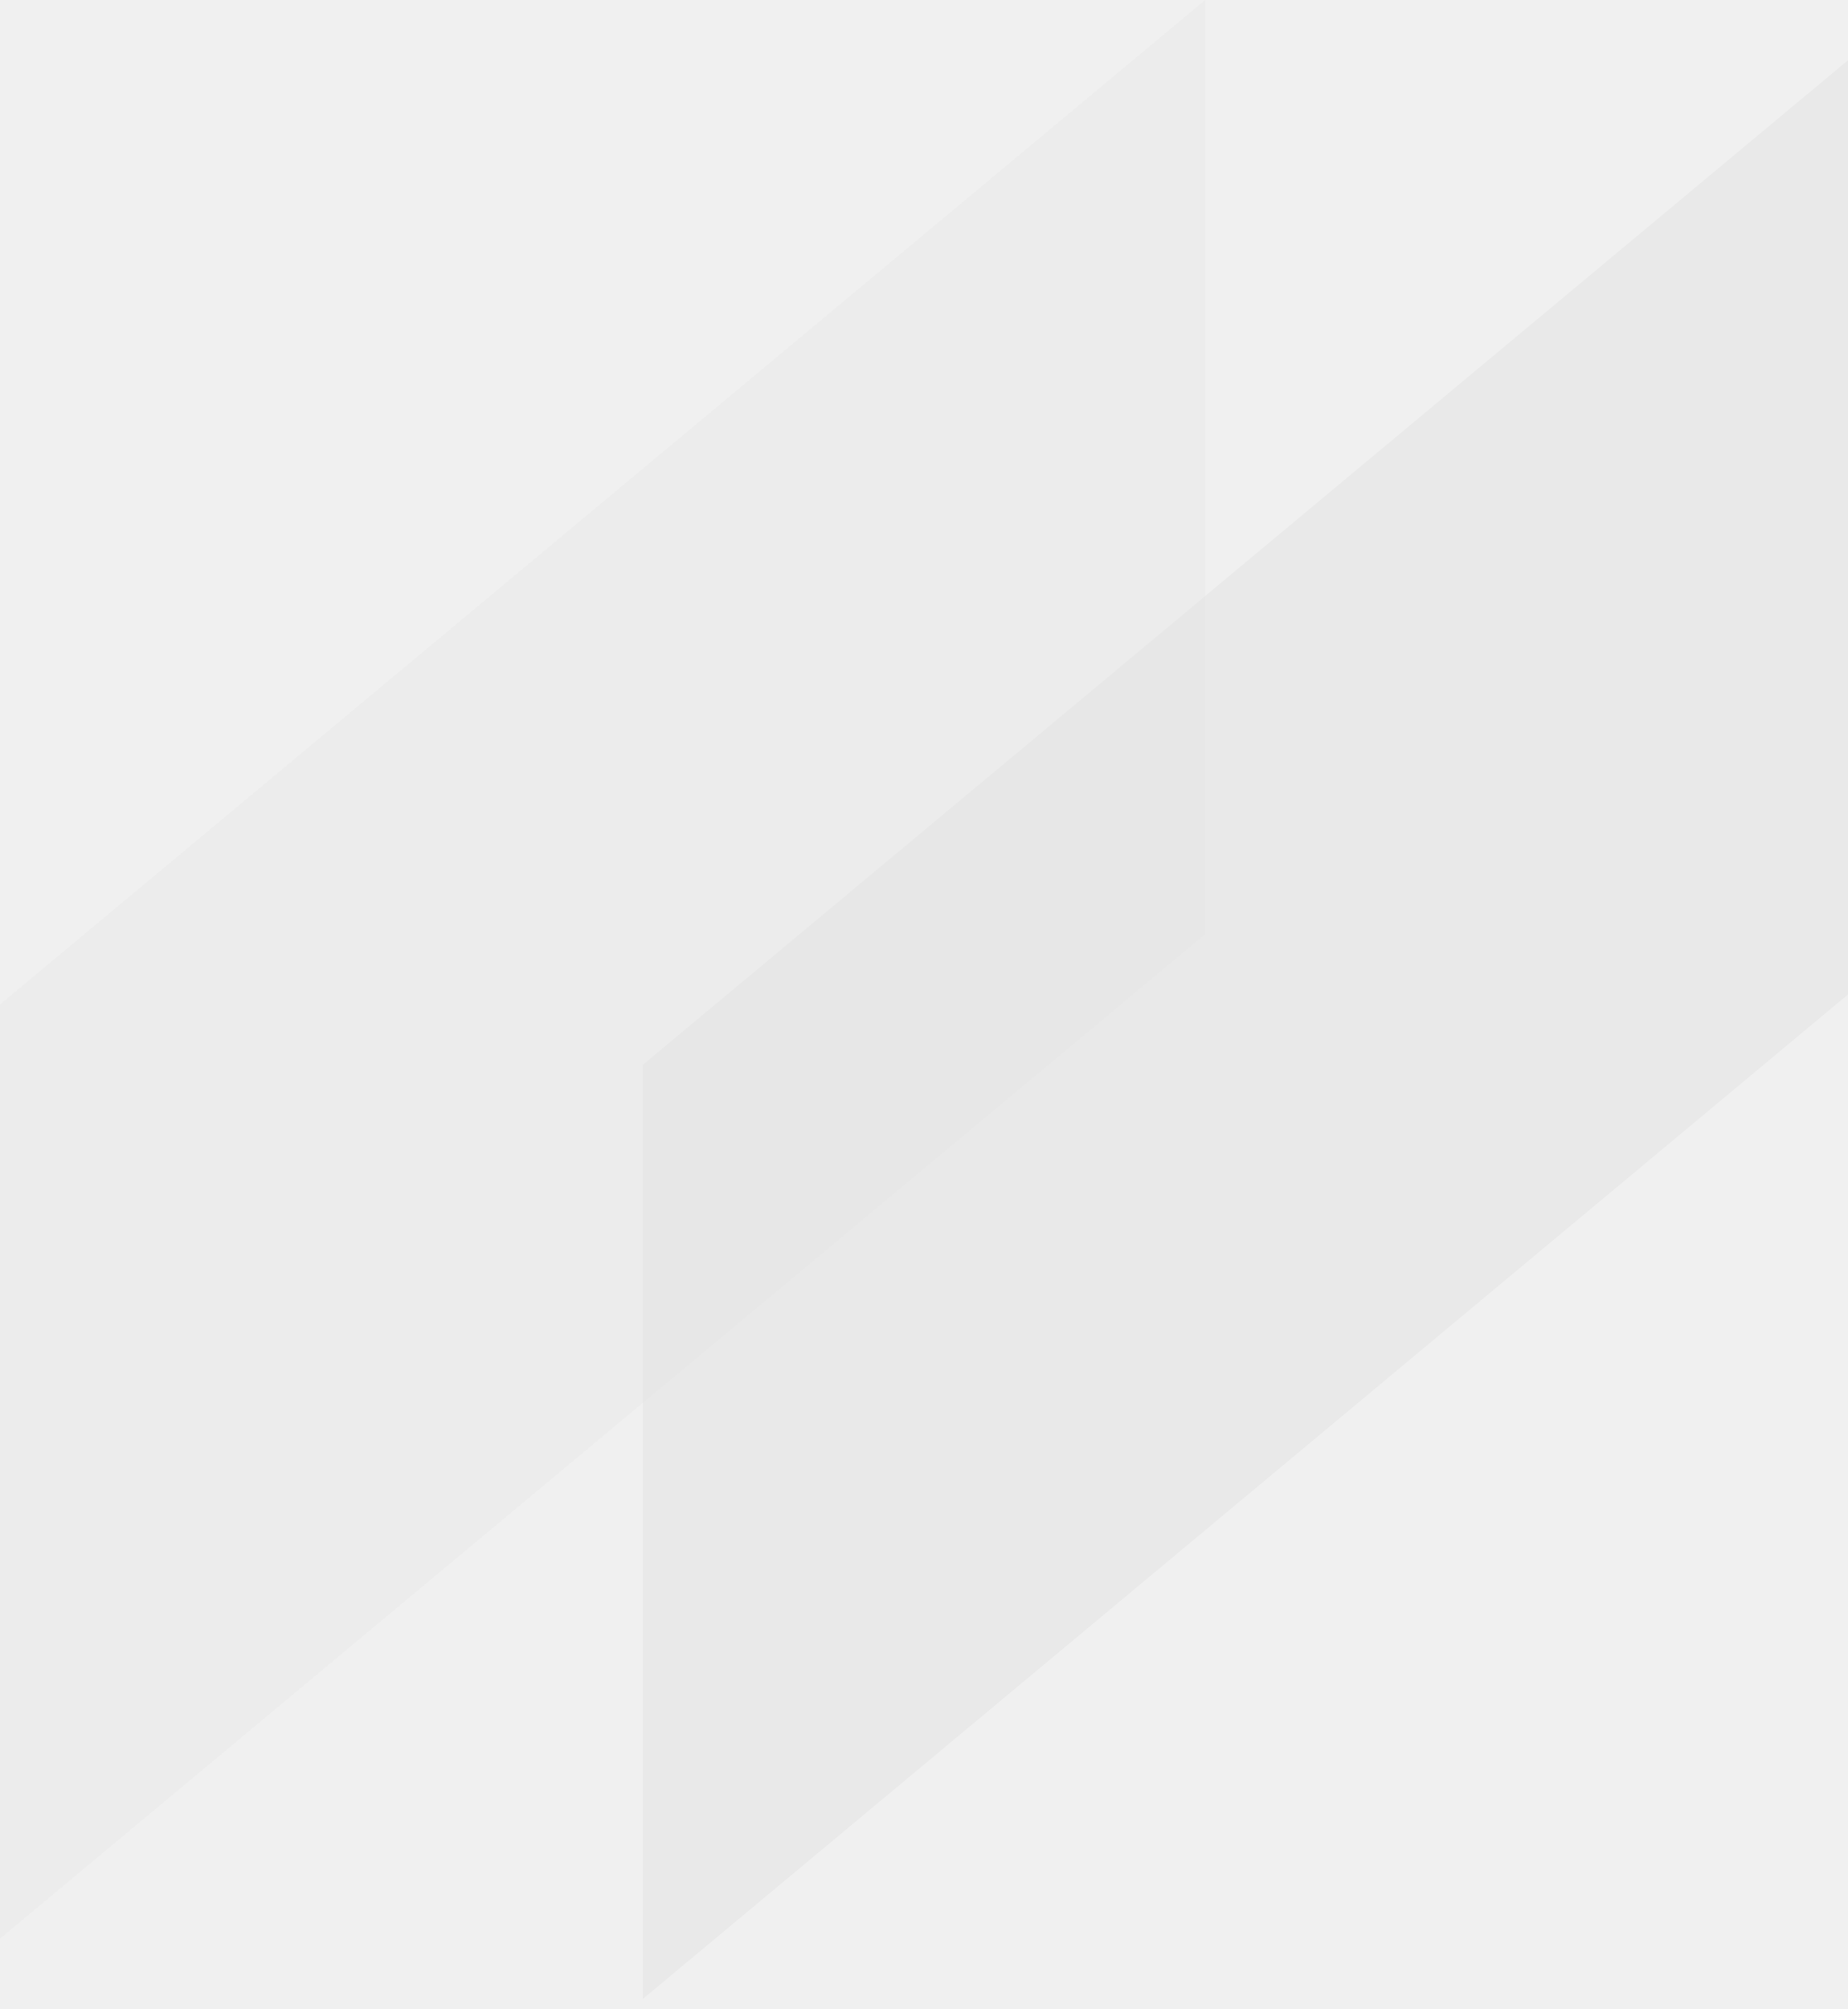
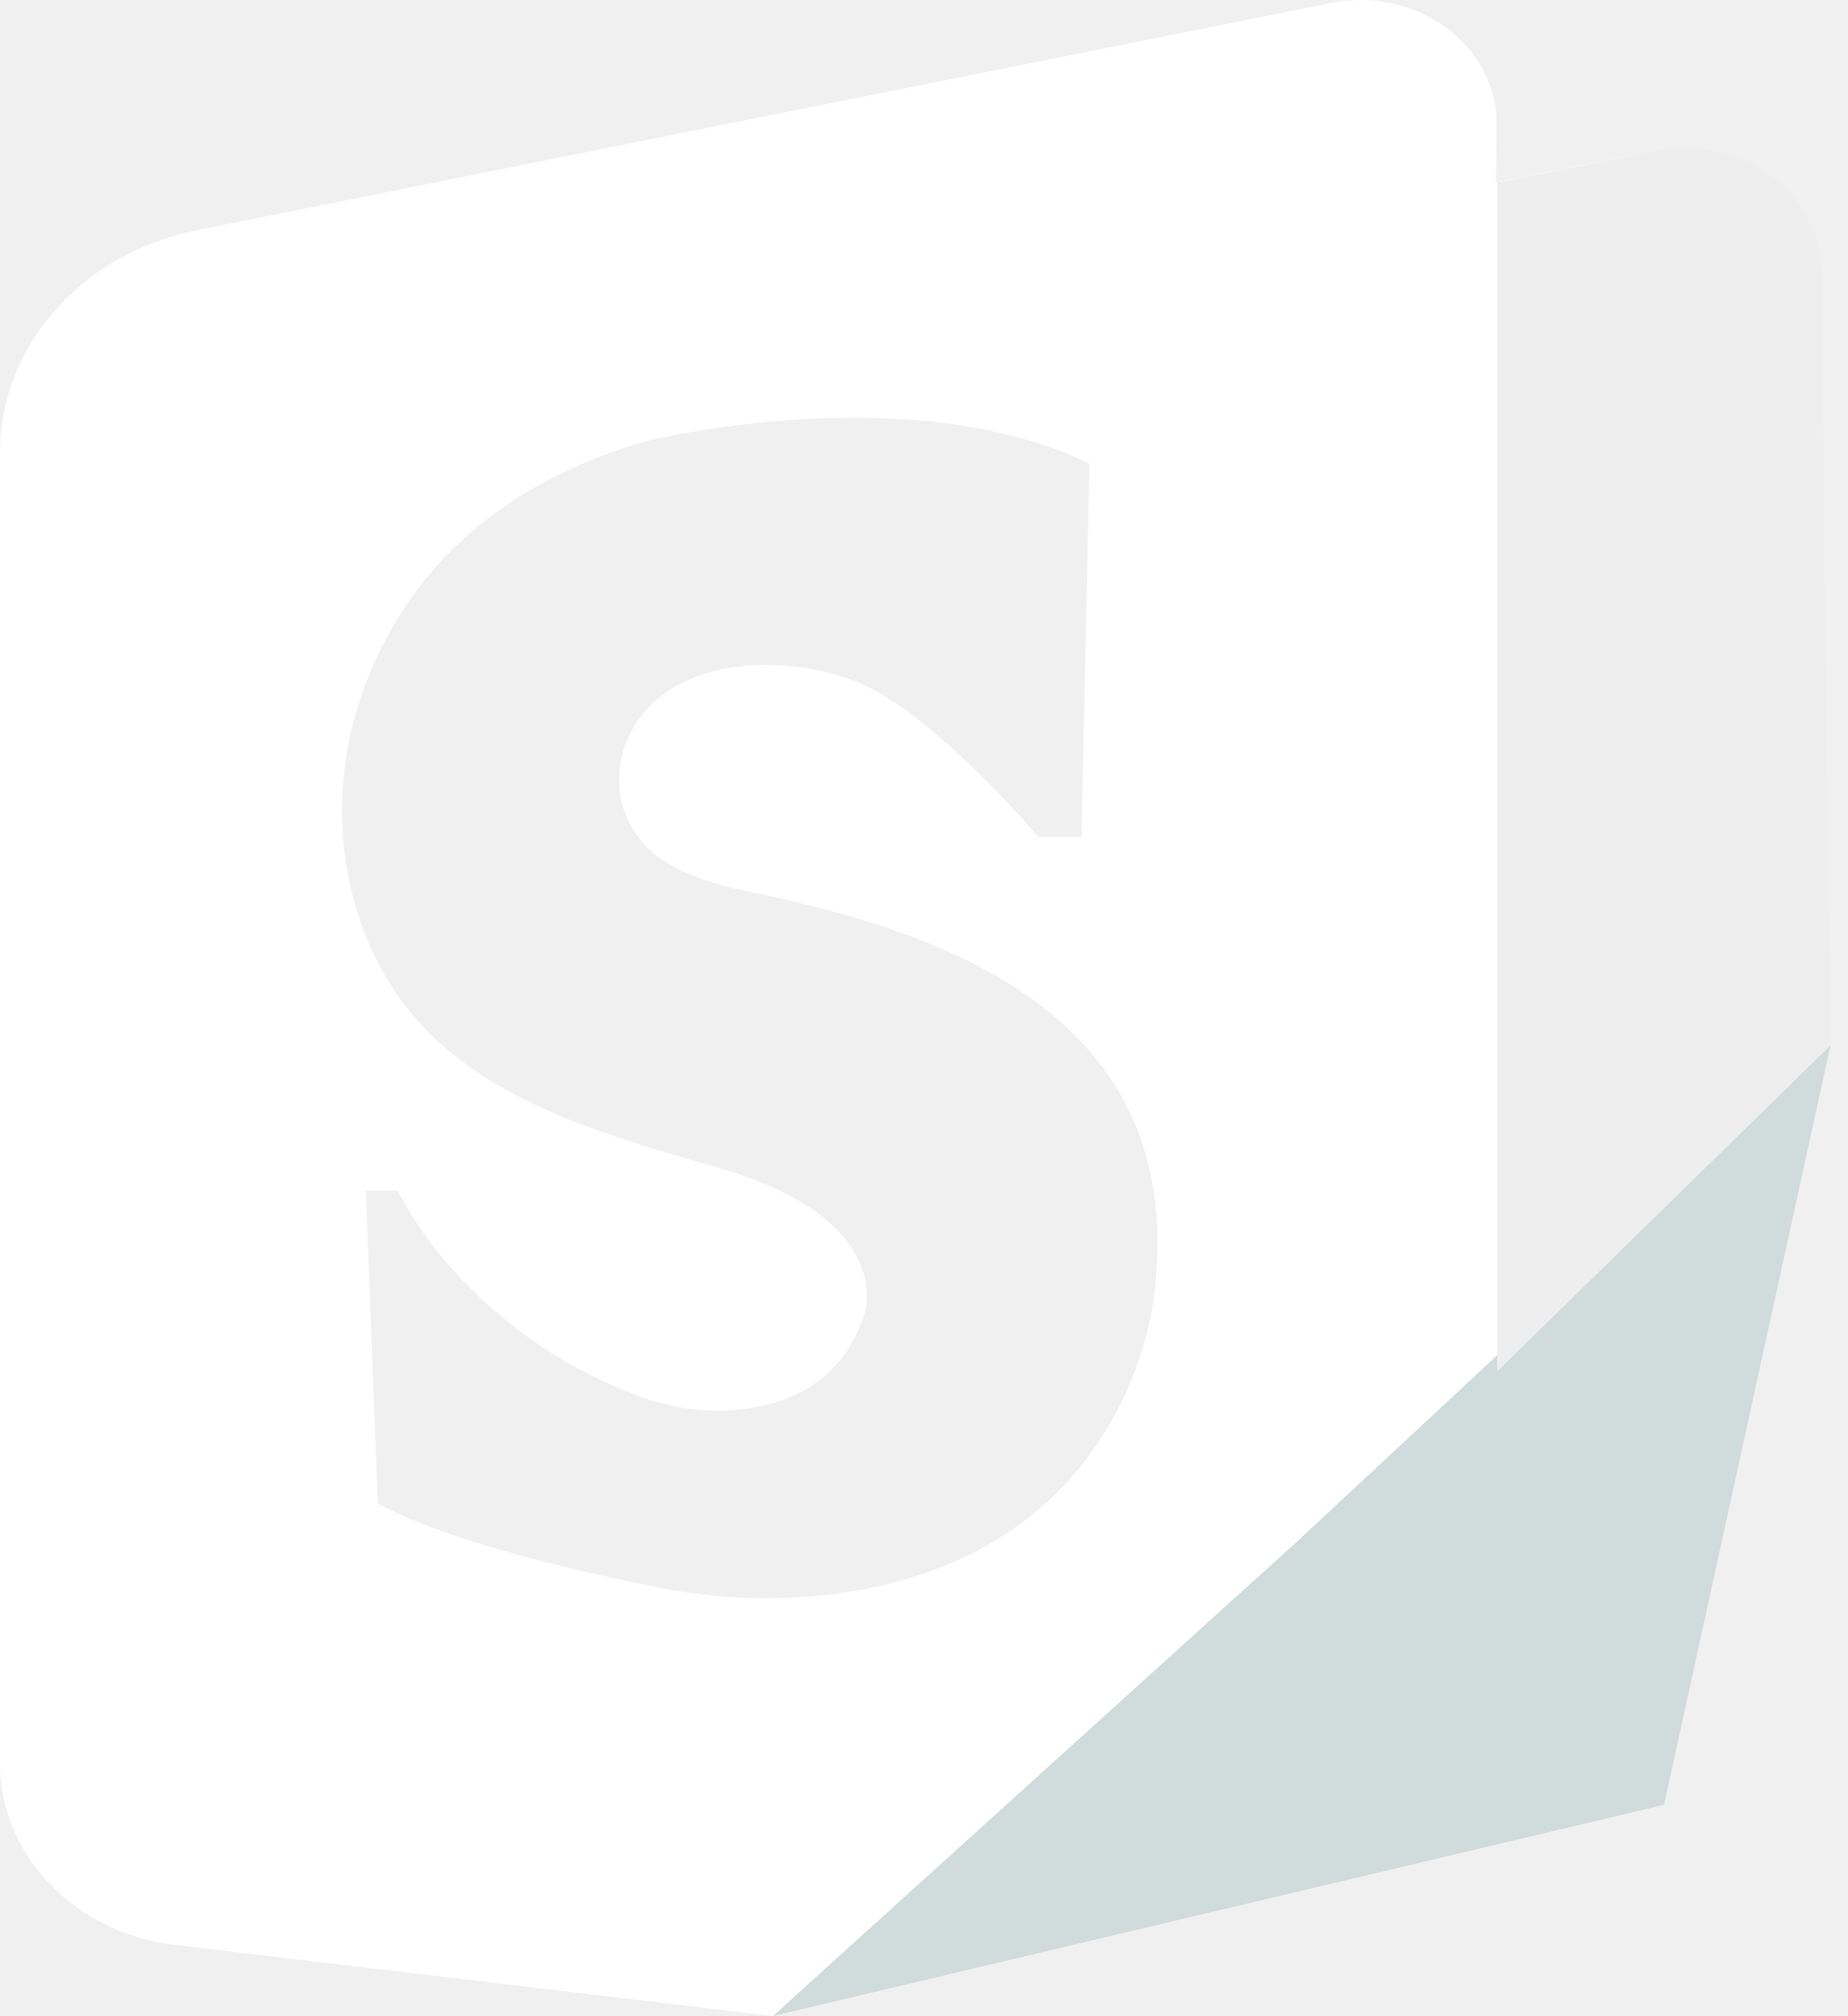
- <svg xmlns="http://www.w3.org/2000/svg" width="92" height="100" viewBox="0 0 92 100" fill="none">
-   <path d="M0 50L60 0V46.5L0 96.5V50Z" fill="#E6E6E6" fill-opacity="0.4" />
-   <path d="M32 53L92 3V49.5L32 99.5V53Z" fill="#E6E6E6" fill-opacity="0.7" />
+ <svg xmlns="http://www.w3.org/2000/svg" width="77" height="84" viewBox="0 0 77 84" fill="none">
+   <path d="M32.212 84L69.344 75.201L76.282 43.559L32.212 84Z" fill="#D0DBDC" />
+   <path d="M55.493 0.12C59.041 -0.585 62.422 1.909 62.367 5.234L62.339 7.603L67.828 6.519C71.902 5.713 75.782 8.535 75.838 12.34L76.227 43.584L54.058 64.226L32.209 84L7.401 81.052C3.188 80.598 8.70906e-05 77.348 0 73.468V18.866C3.4631e-05 14.406 3.41 10.551 8.205 9.594L55.493 0.12ZM45.402 19.321C37.918 15.668 26.997 18.363 26.997 18.363C18.682 20.732 15.743 26.224 14.718 30.13C13.942 33.128 14.136 36.253 15.273 39.075C17.684 45.021 23.532 46.836 29.741 48.599C37.502 50.792 36.006 54.798 36.006 54.798C35.119 57.544 32.929 58.451 31.072 58.703C29.603 58.905 28.078 58.703 26.692 58.199C19.227 55.409 16.588 49.635 16.575 49.607H15.244L15.743 62.634C18.459 64.171 24.003 65.456 27.136 66.086C29.409 66.565 31.765 66.716 34.094 66.489C47.315 65.179 48.119 53.764 48.119 53.764C49.533 41.595 38.002 38.571 31.017 37.109C29.714 36.832 28.716 36.48 27.968 36.052C24.808 34.313 25.168 29.928 28.605 28.366C30.934 27.308 33.9 27.635 35.895 28.492C39.028 29.853 43.269 34.867 43.269 34.867H45.07L45.402 19.321Z" fill="white" />
+   <path d="M62.394 7.603V57.139L76.281 43.559L75.893 11.281C75.865 8.006 72.511 5.587 68.991 6.293L62.394 7.603Z" fill="#EEEEEE" />
</svg>
